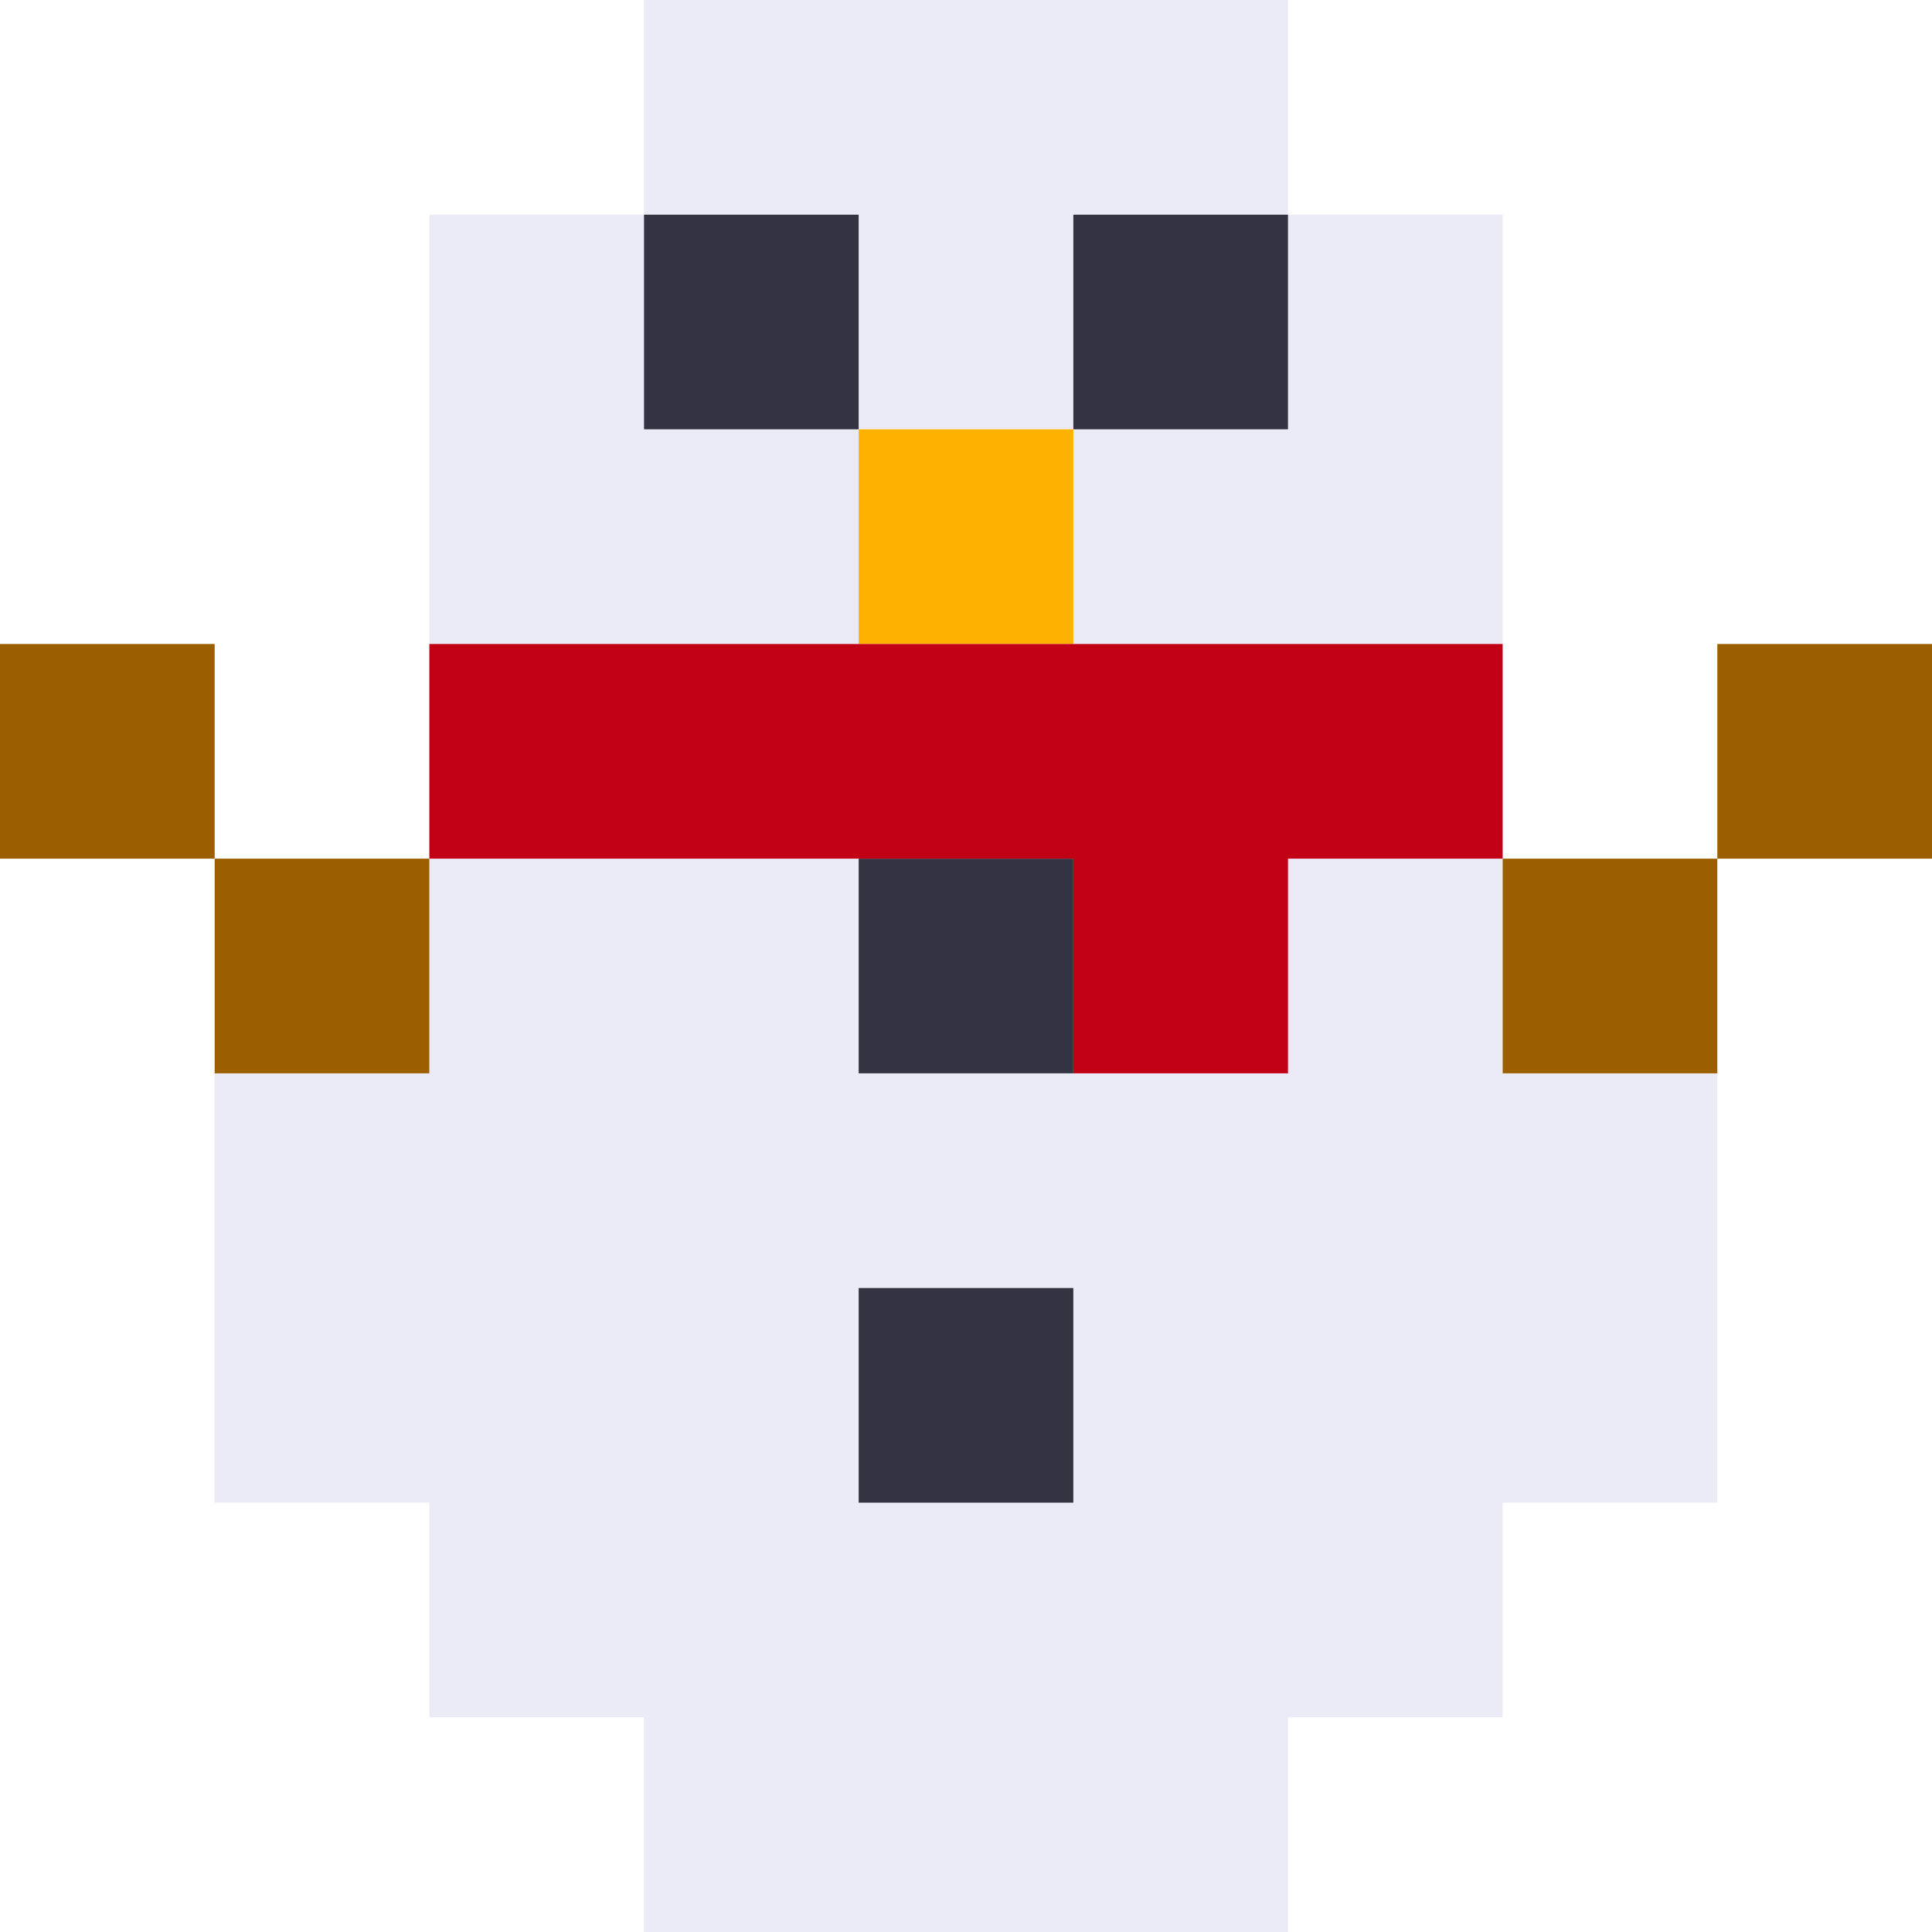
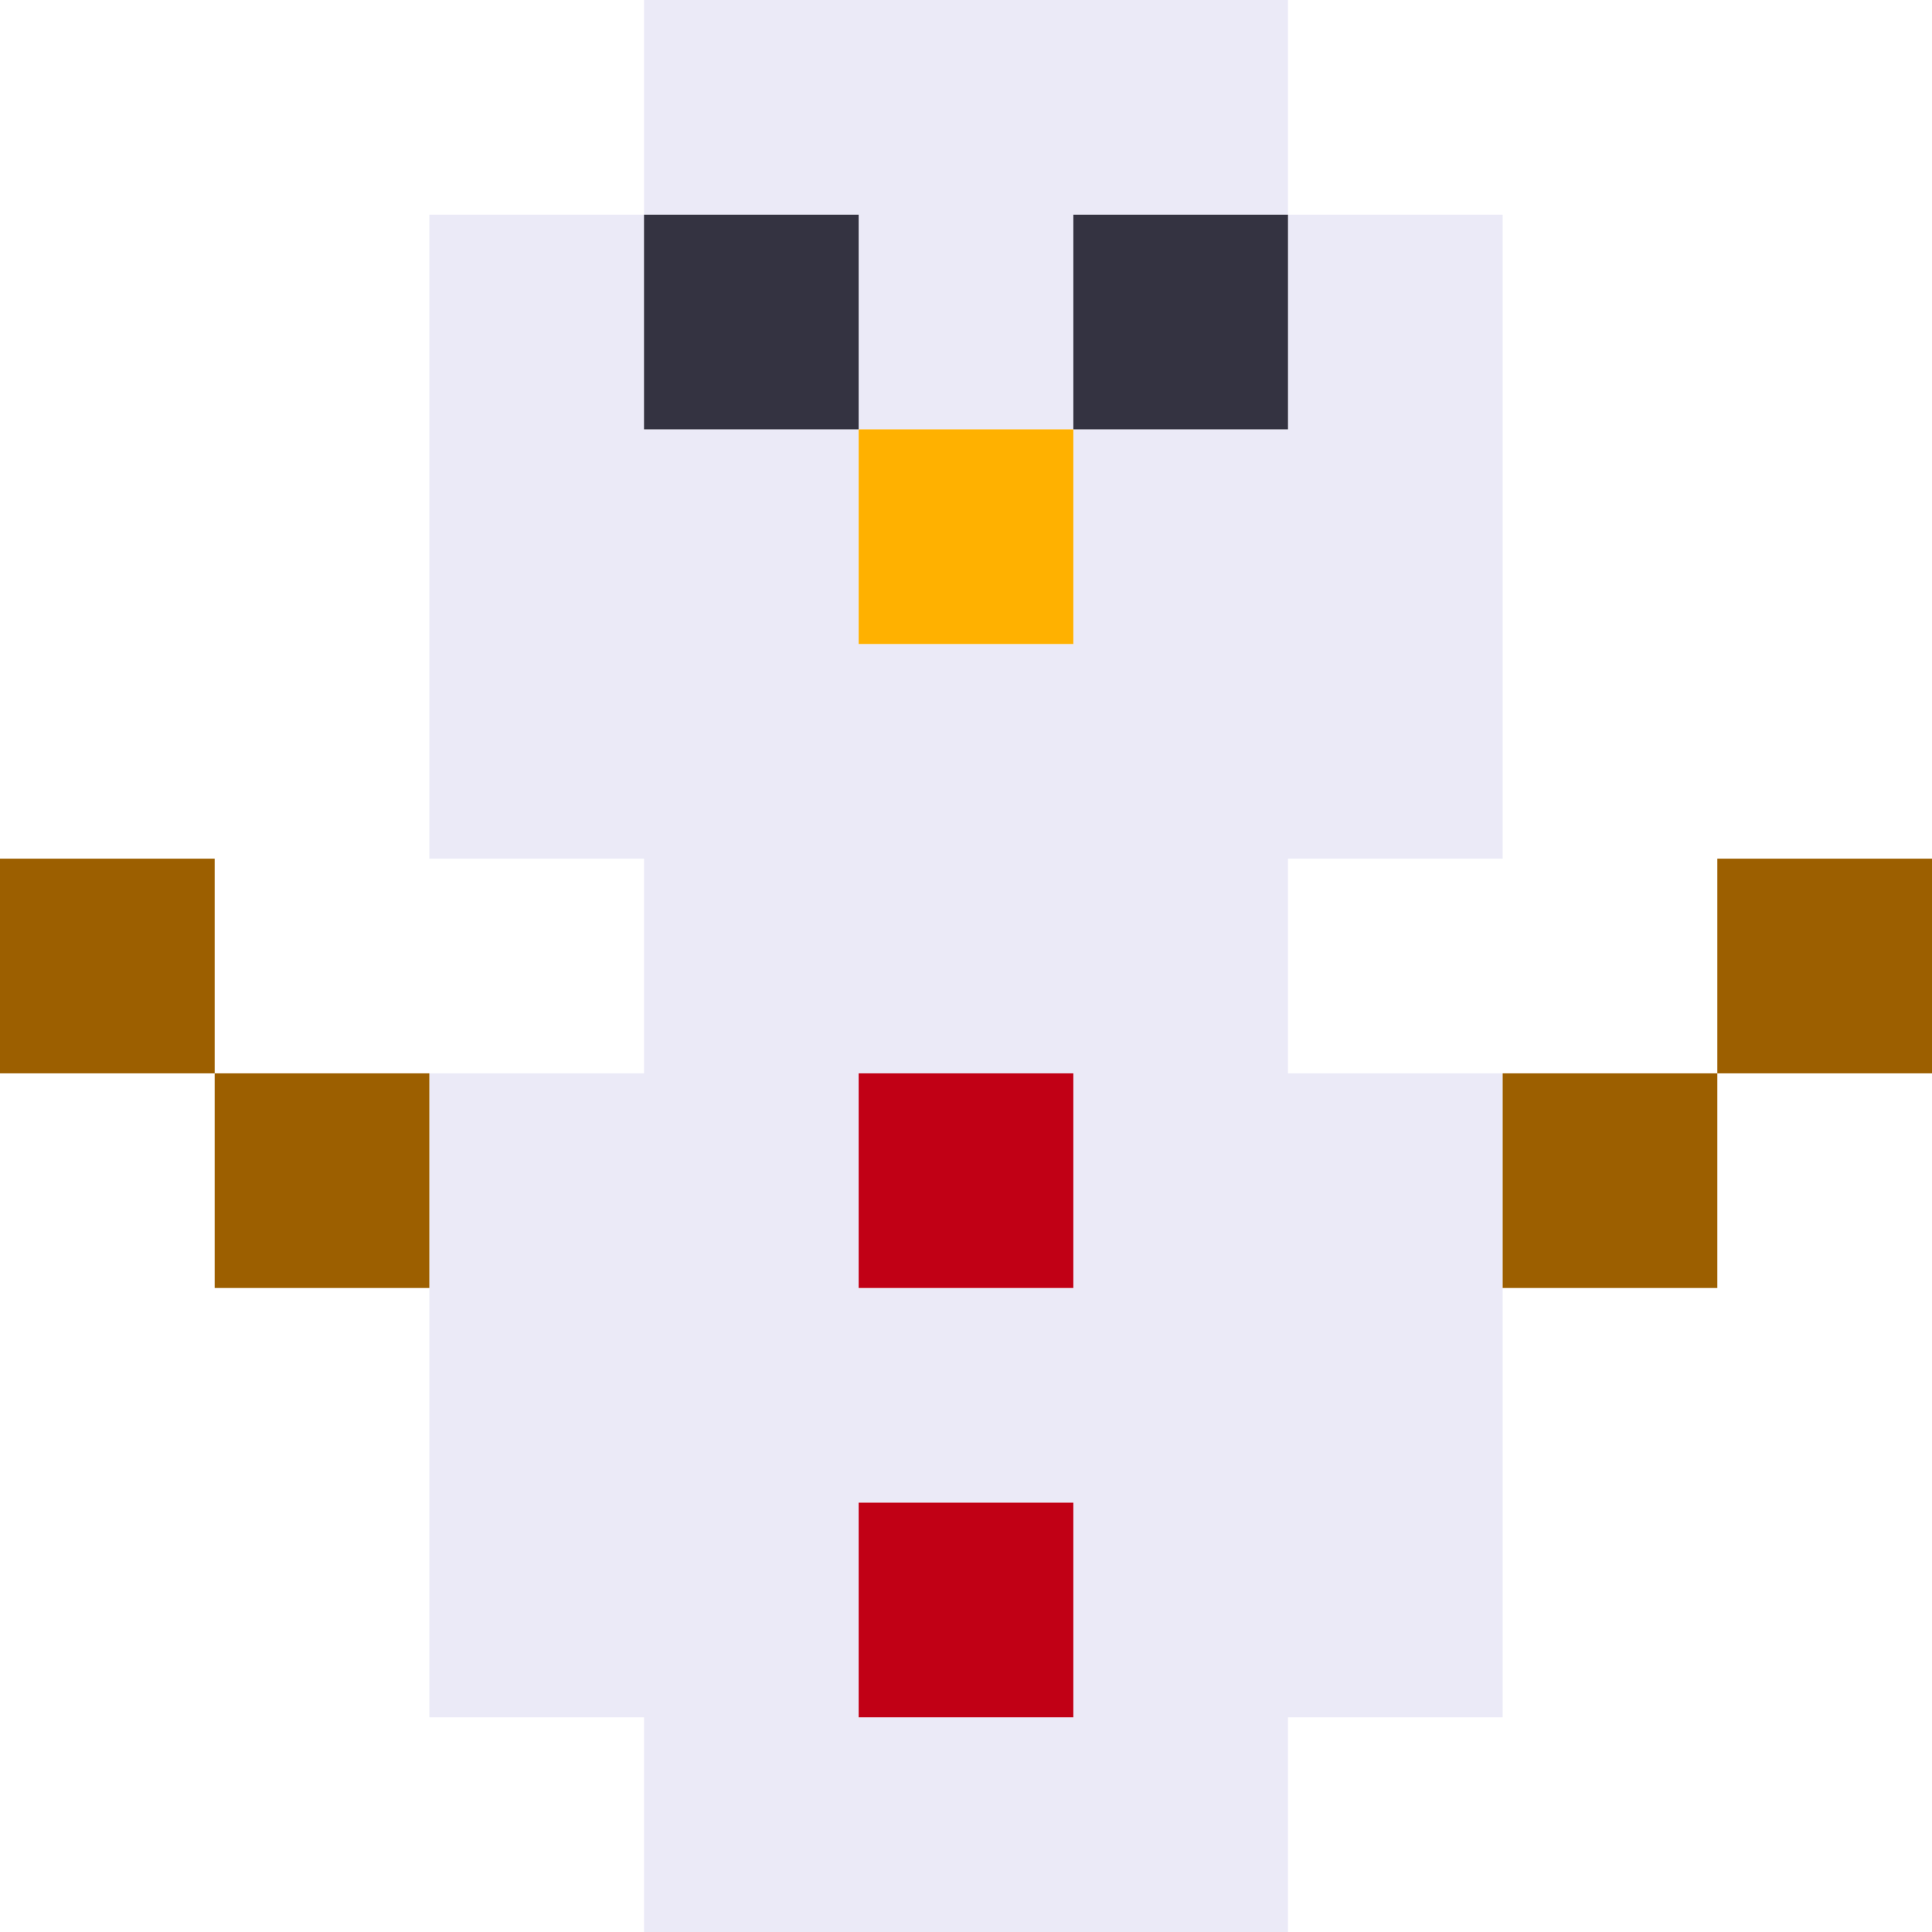
<svg xmlns="http://www.w3.org/2000/svg" viewBox="0 0 9 9" class="pixelicon-snowman">
-   <polygon fill="#EBEAF7" points="4,2 5,2 5,1 6,1 6,0 3,0 3,1 4,1" />
-   <polygon fill="#EBEAF7" points="4,3 4,2 3,2 3,1 2,1 2,3" />
-   <polygon fill="#EBEAF7" points="5,2 5,3 7,3 7,1 6,1 6,2" />
-   <path fill="#EBEAF7" d="M7,5V4H6v1H4V4H2v1H1v2h1v1h1v1h3V8h1V7h1V5H7z M5,6v1H4V6H5z" />
+   <path fill="#EBEAF7" d="M3,0V1H4V2H5V1H6V0z" />
+   <path fill="#EBEAF7" d="M7,8V5H6V4H7V1H6V2H5V3H4V2H3V1H2V4H3V5H2V8H3V9H6V8z M4,7H5V8H4z M5,5V6H4V5z" />
  <rect fill="#343341" x="3" y="1" width="1" height="1" />
  <rect fill="#343341" x="5" y="1" width="1" height="1" />
-   <rect fill="#343341" x="4" y="4" width="1" height="1" />
-   <rect fill="#343341" x="4" y="6" width="1" height="1" />
  <rect fill="#FFB100" x="4" y="2" width="1" height="1" />
-   <polygon fill="#C10015" points="2,3 2,4 5,4 5,5 6,5 6,4 7,4 7,3" />
-   <rect fill="#9C5F00" x="0" y="3" width="1" height="1" />
-   <rect fill="#9C5F00" x="1" y="4" width="1" height="1" />
-   <rect fill="#9C5F00" x="8" y="3" width="1" height="1" />
-   <rect fill="#9C5F00" x="7" y="4" width="1" height="1" />
+   <rect fill="#C10015" x="4" y="5" width="1" height="1" />
+   <rect fill="#C10015" x="4" y="7" width="1" height="1" />
+   <rect fill="#9C5F00" x="0" y="4" width="1" height="1" />
+   <rect fill="#9C5F00" x="1" y="5" width="1" height="1" />
+   <rect fill="#9C5F00" x="8" y="4" width="1" height="1" />
+   <rect fill="#9C5F00" x="7" y="5" width="1" height="1" />
</svg>
